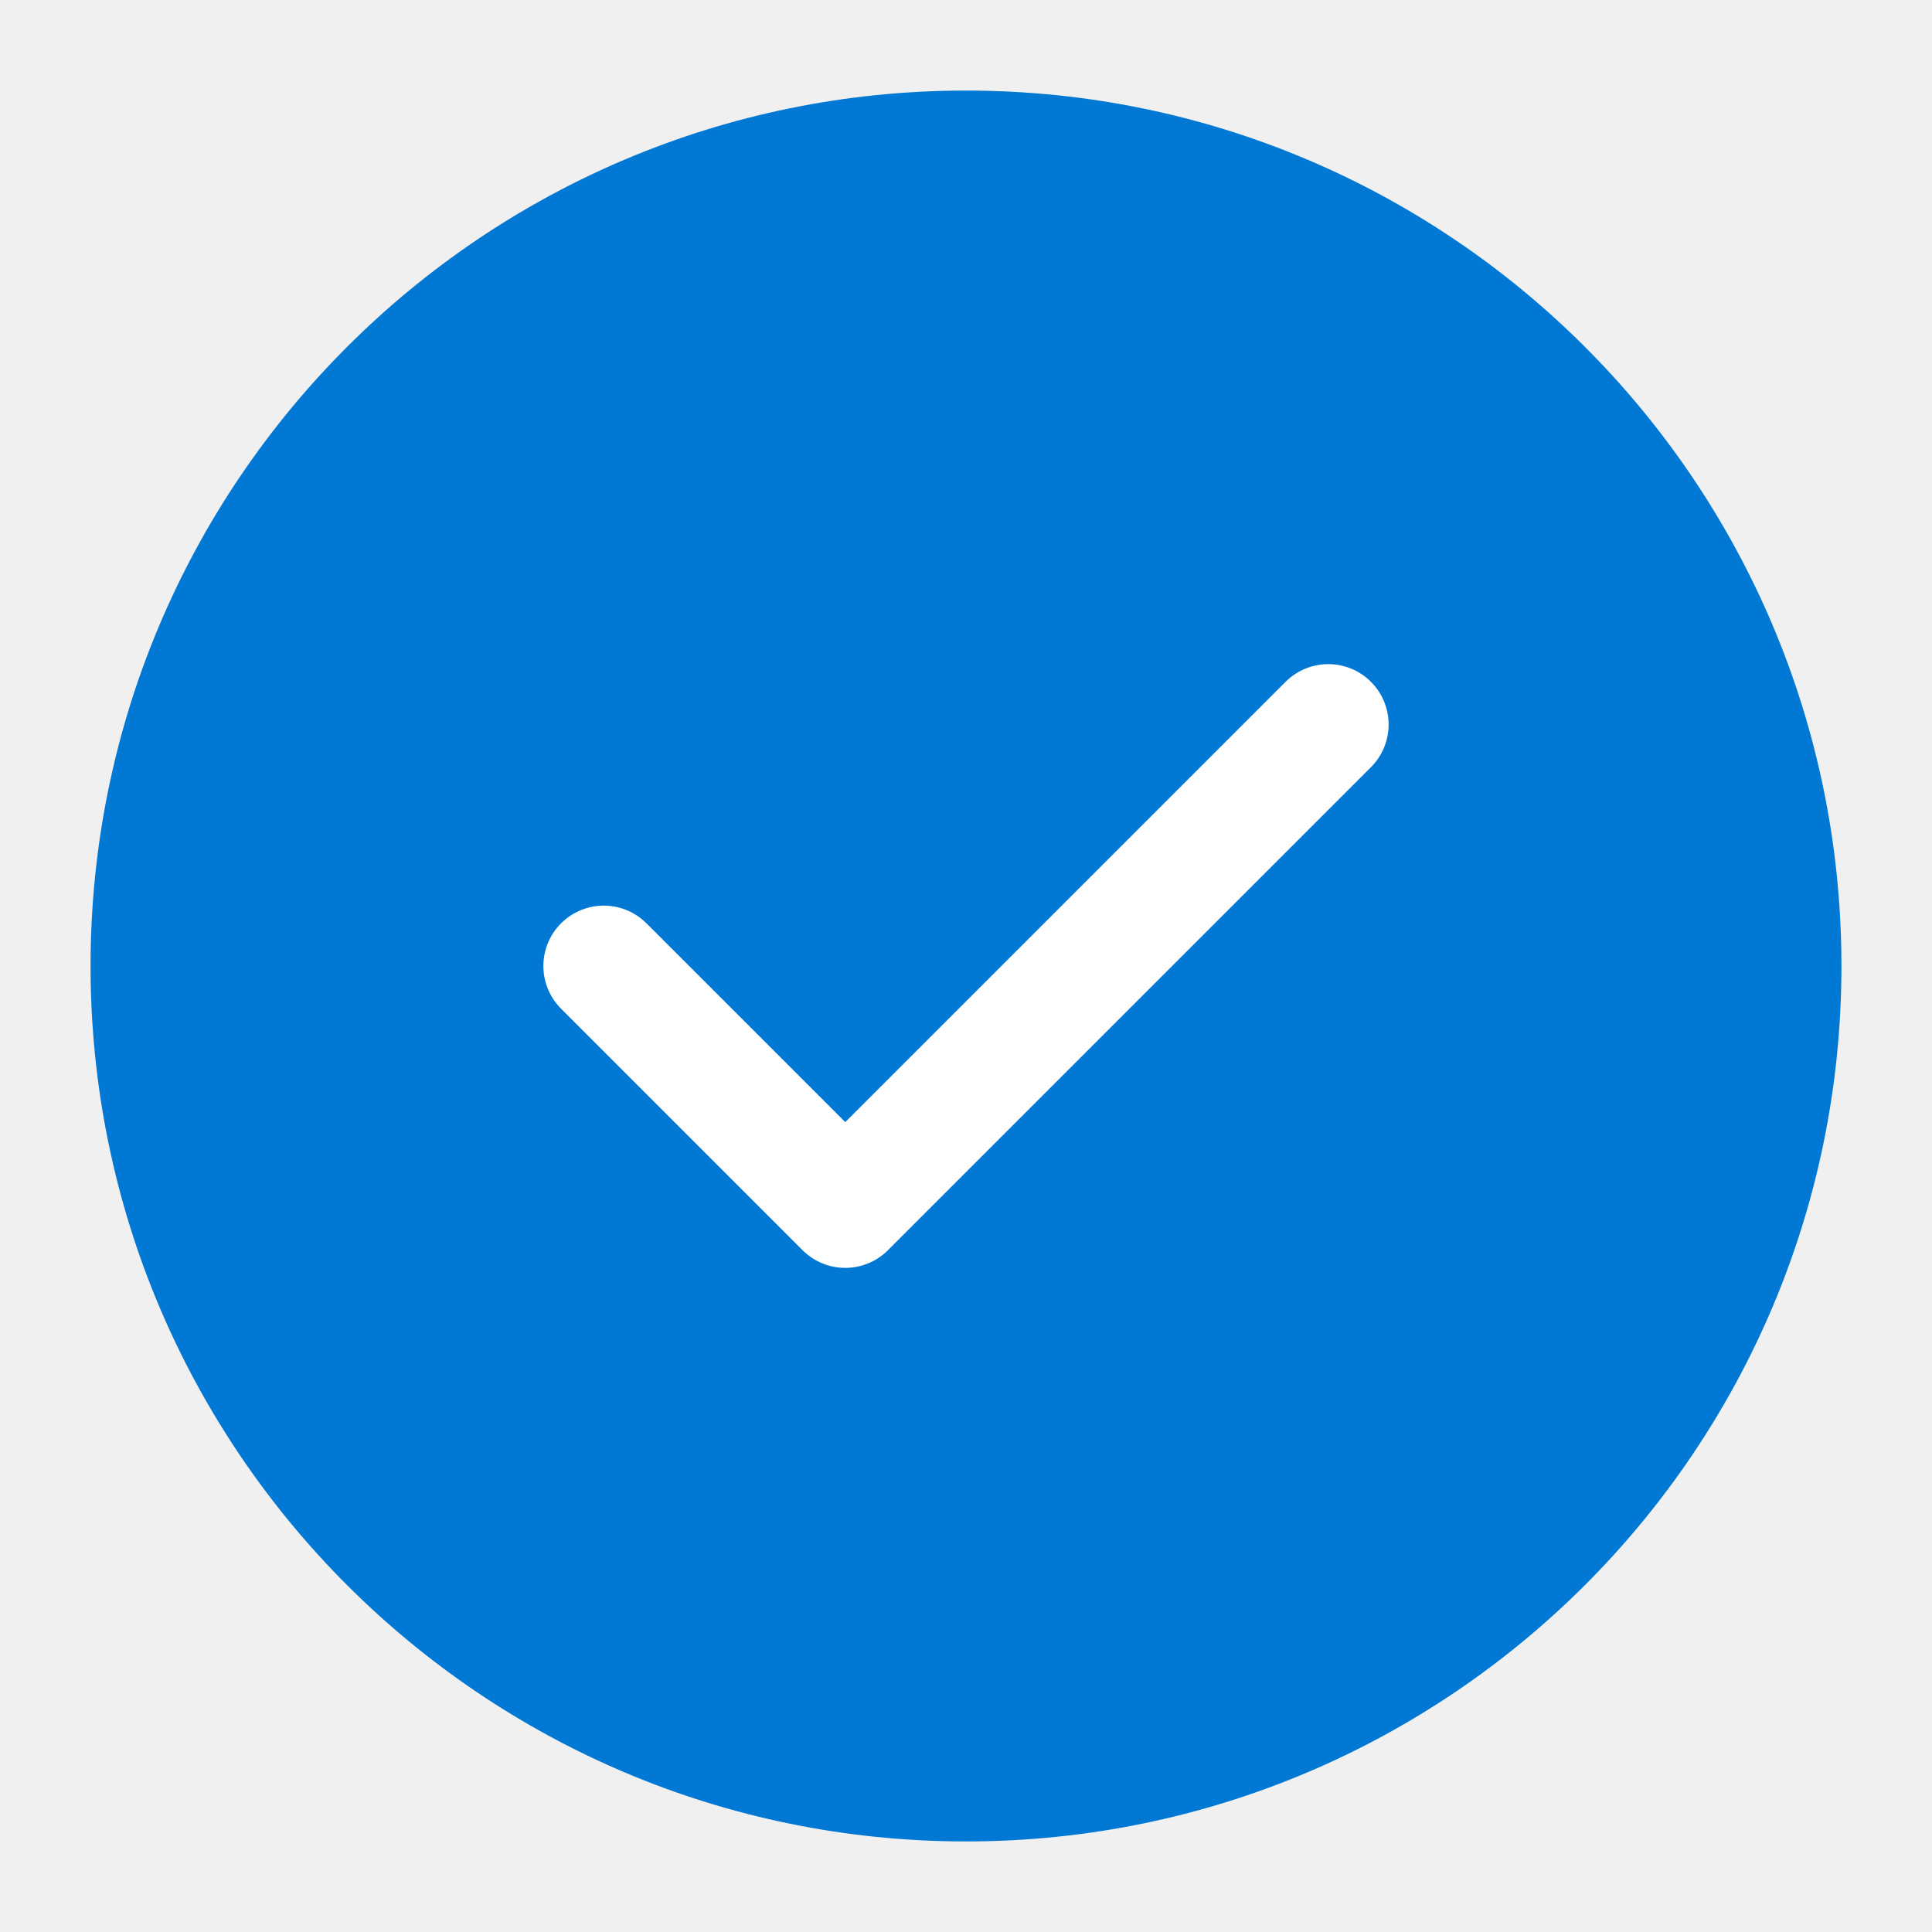
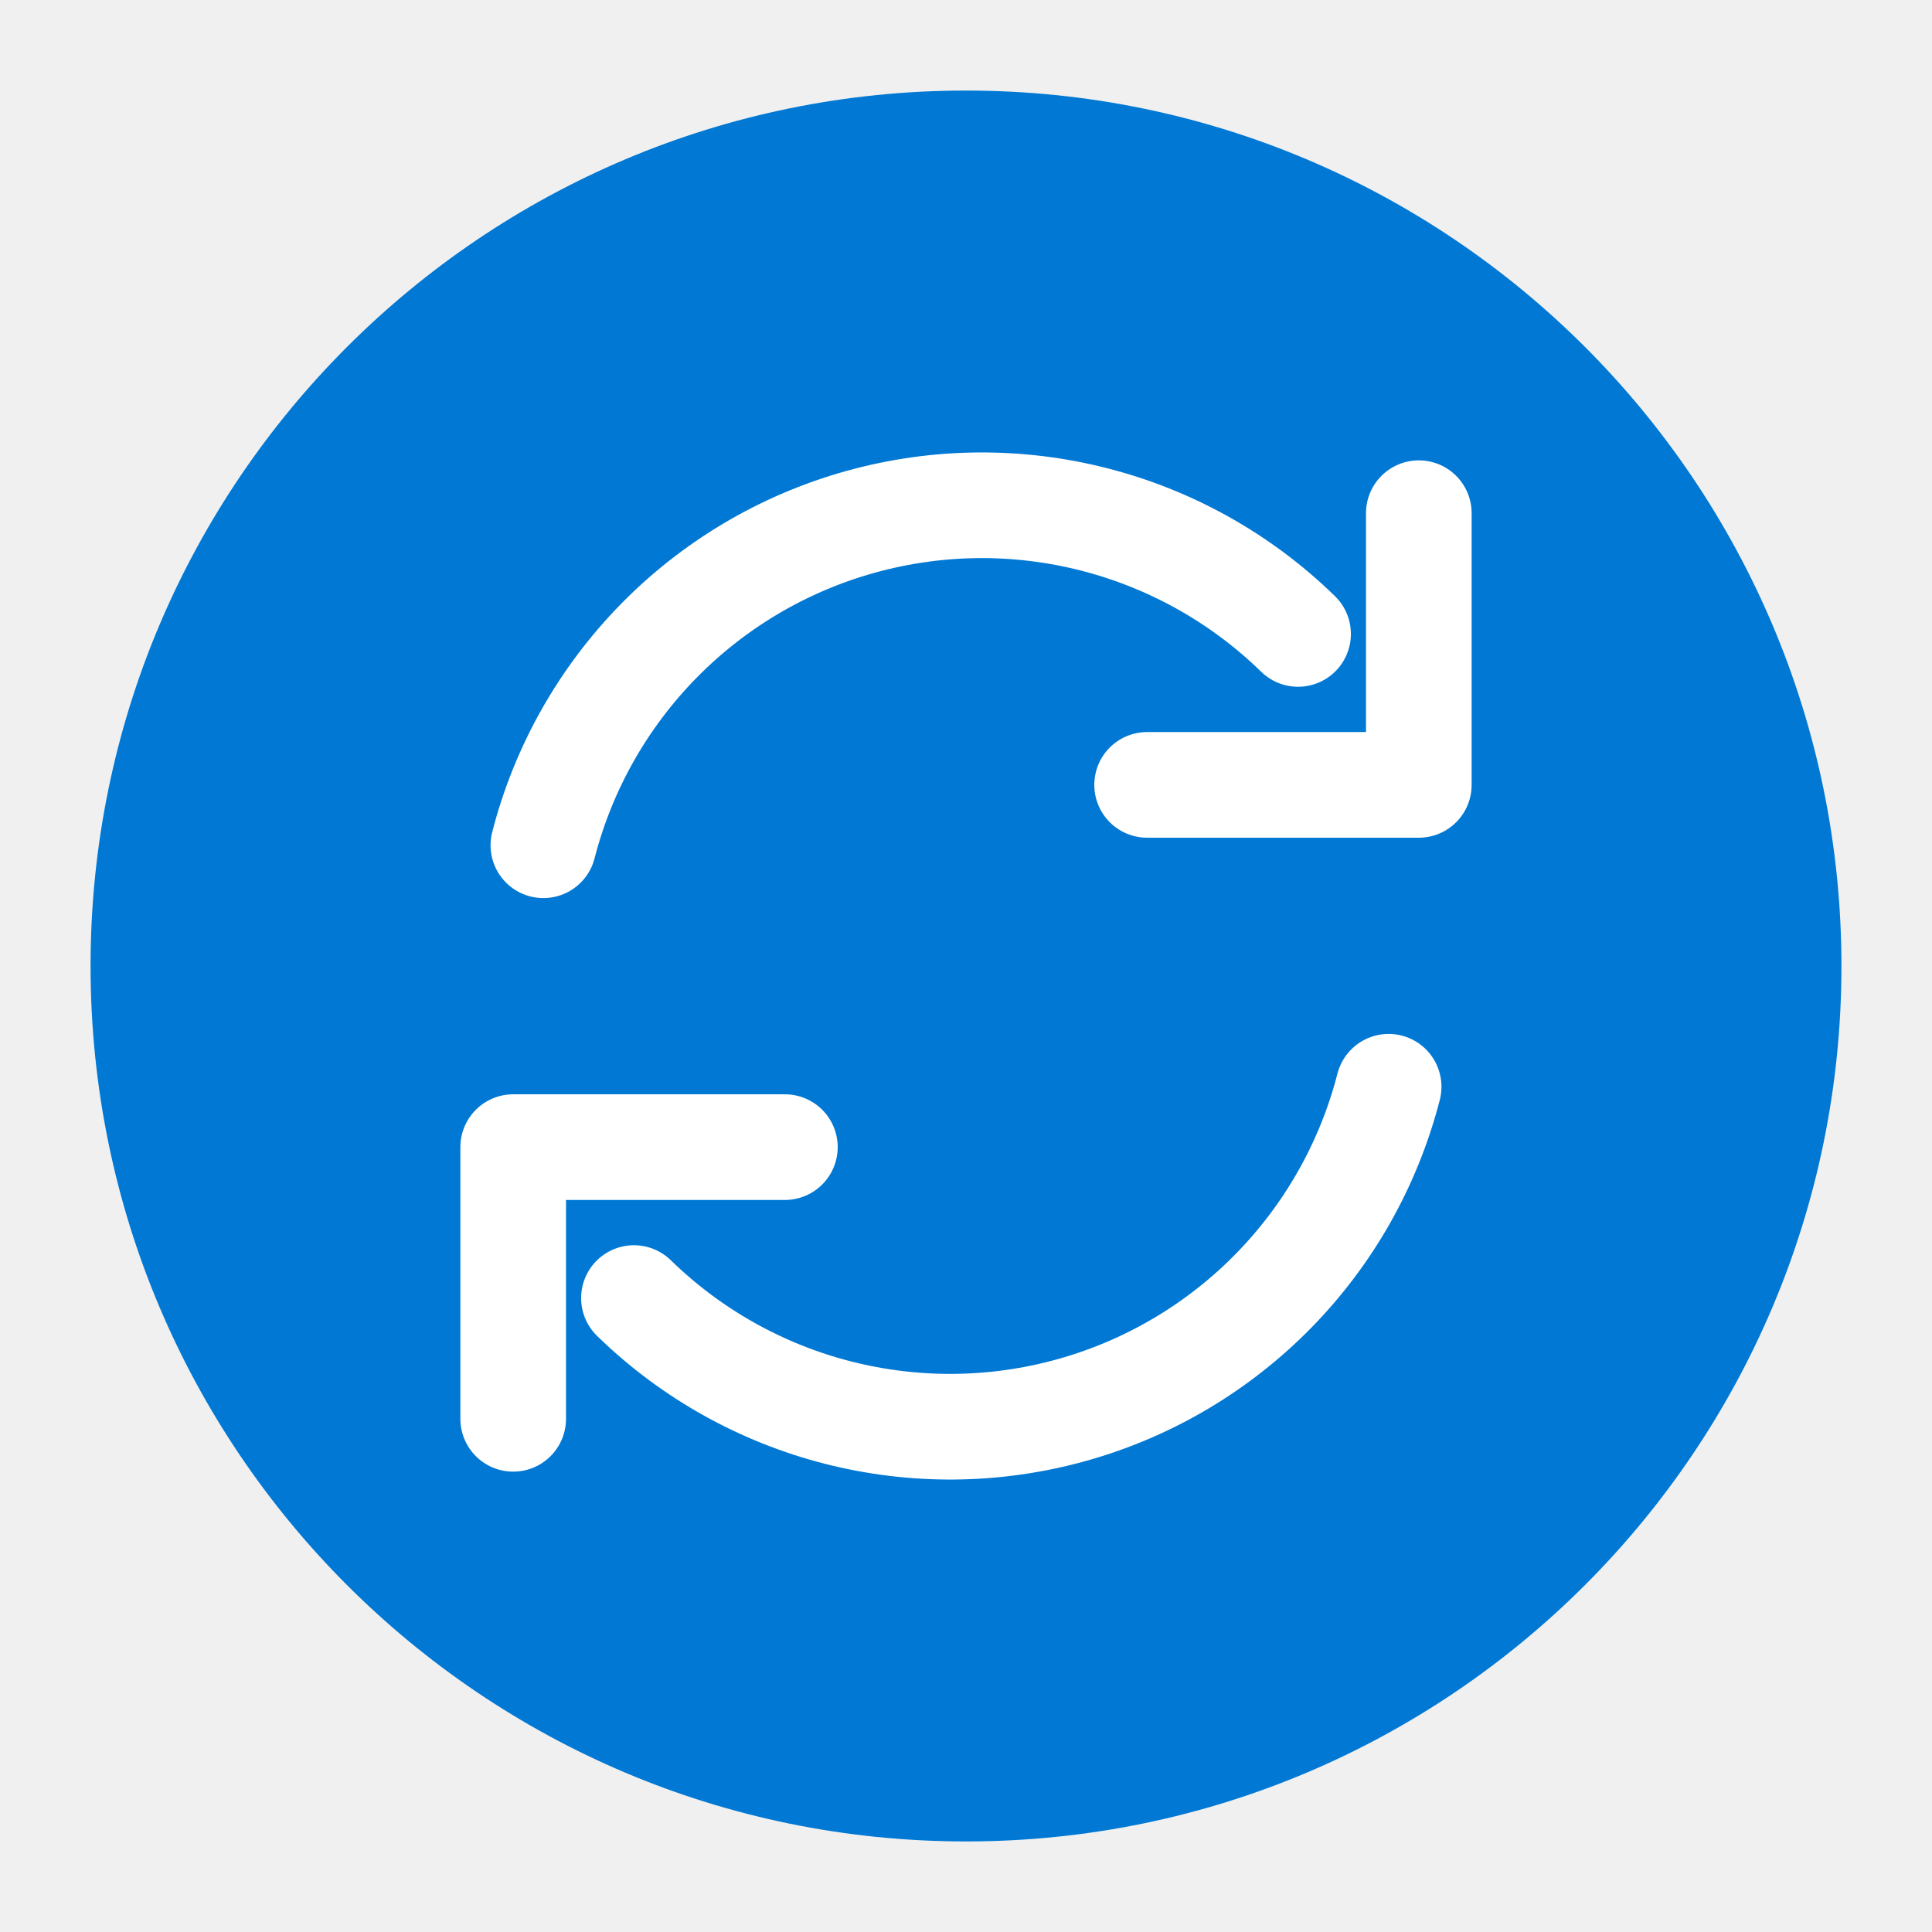
<svg xmlns="http://www.w3.org/2000/svg" width="128" height="128" viewBox="0 0 128 128" fill="none">
  <circle cx="64" cy="64" r="58" fill="#0078D4" />
-   <path d="M40 64L56 80L88 48" stroke="white" stroke-width="8" stroke-linecap="round" stroke-linejoin="round" />
+   <path d="M94 34V52H76" stroke="white" stroke-width="7" stroke-linecap="round" stroke-linejoin="round" />
+   <path d="M34 94V76H52" stroke="white" stroke-width="7" stroke-linecap="round" stroke-linejoin="round" />
+   <path d="M86 42A30 30 0 0 0 36 56" stroke="white" stroke-width="7" stroke-linecap="round" />
+   <path d="M42 86A30 30 0 0 0 92 72" stroke="white" stroke-width="7" stroke-linecap="round" />
</svg>
